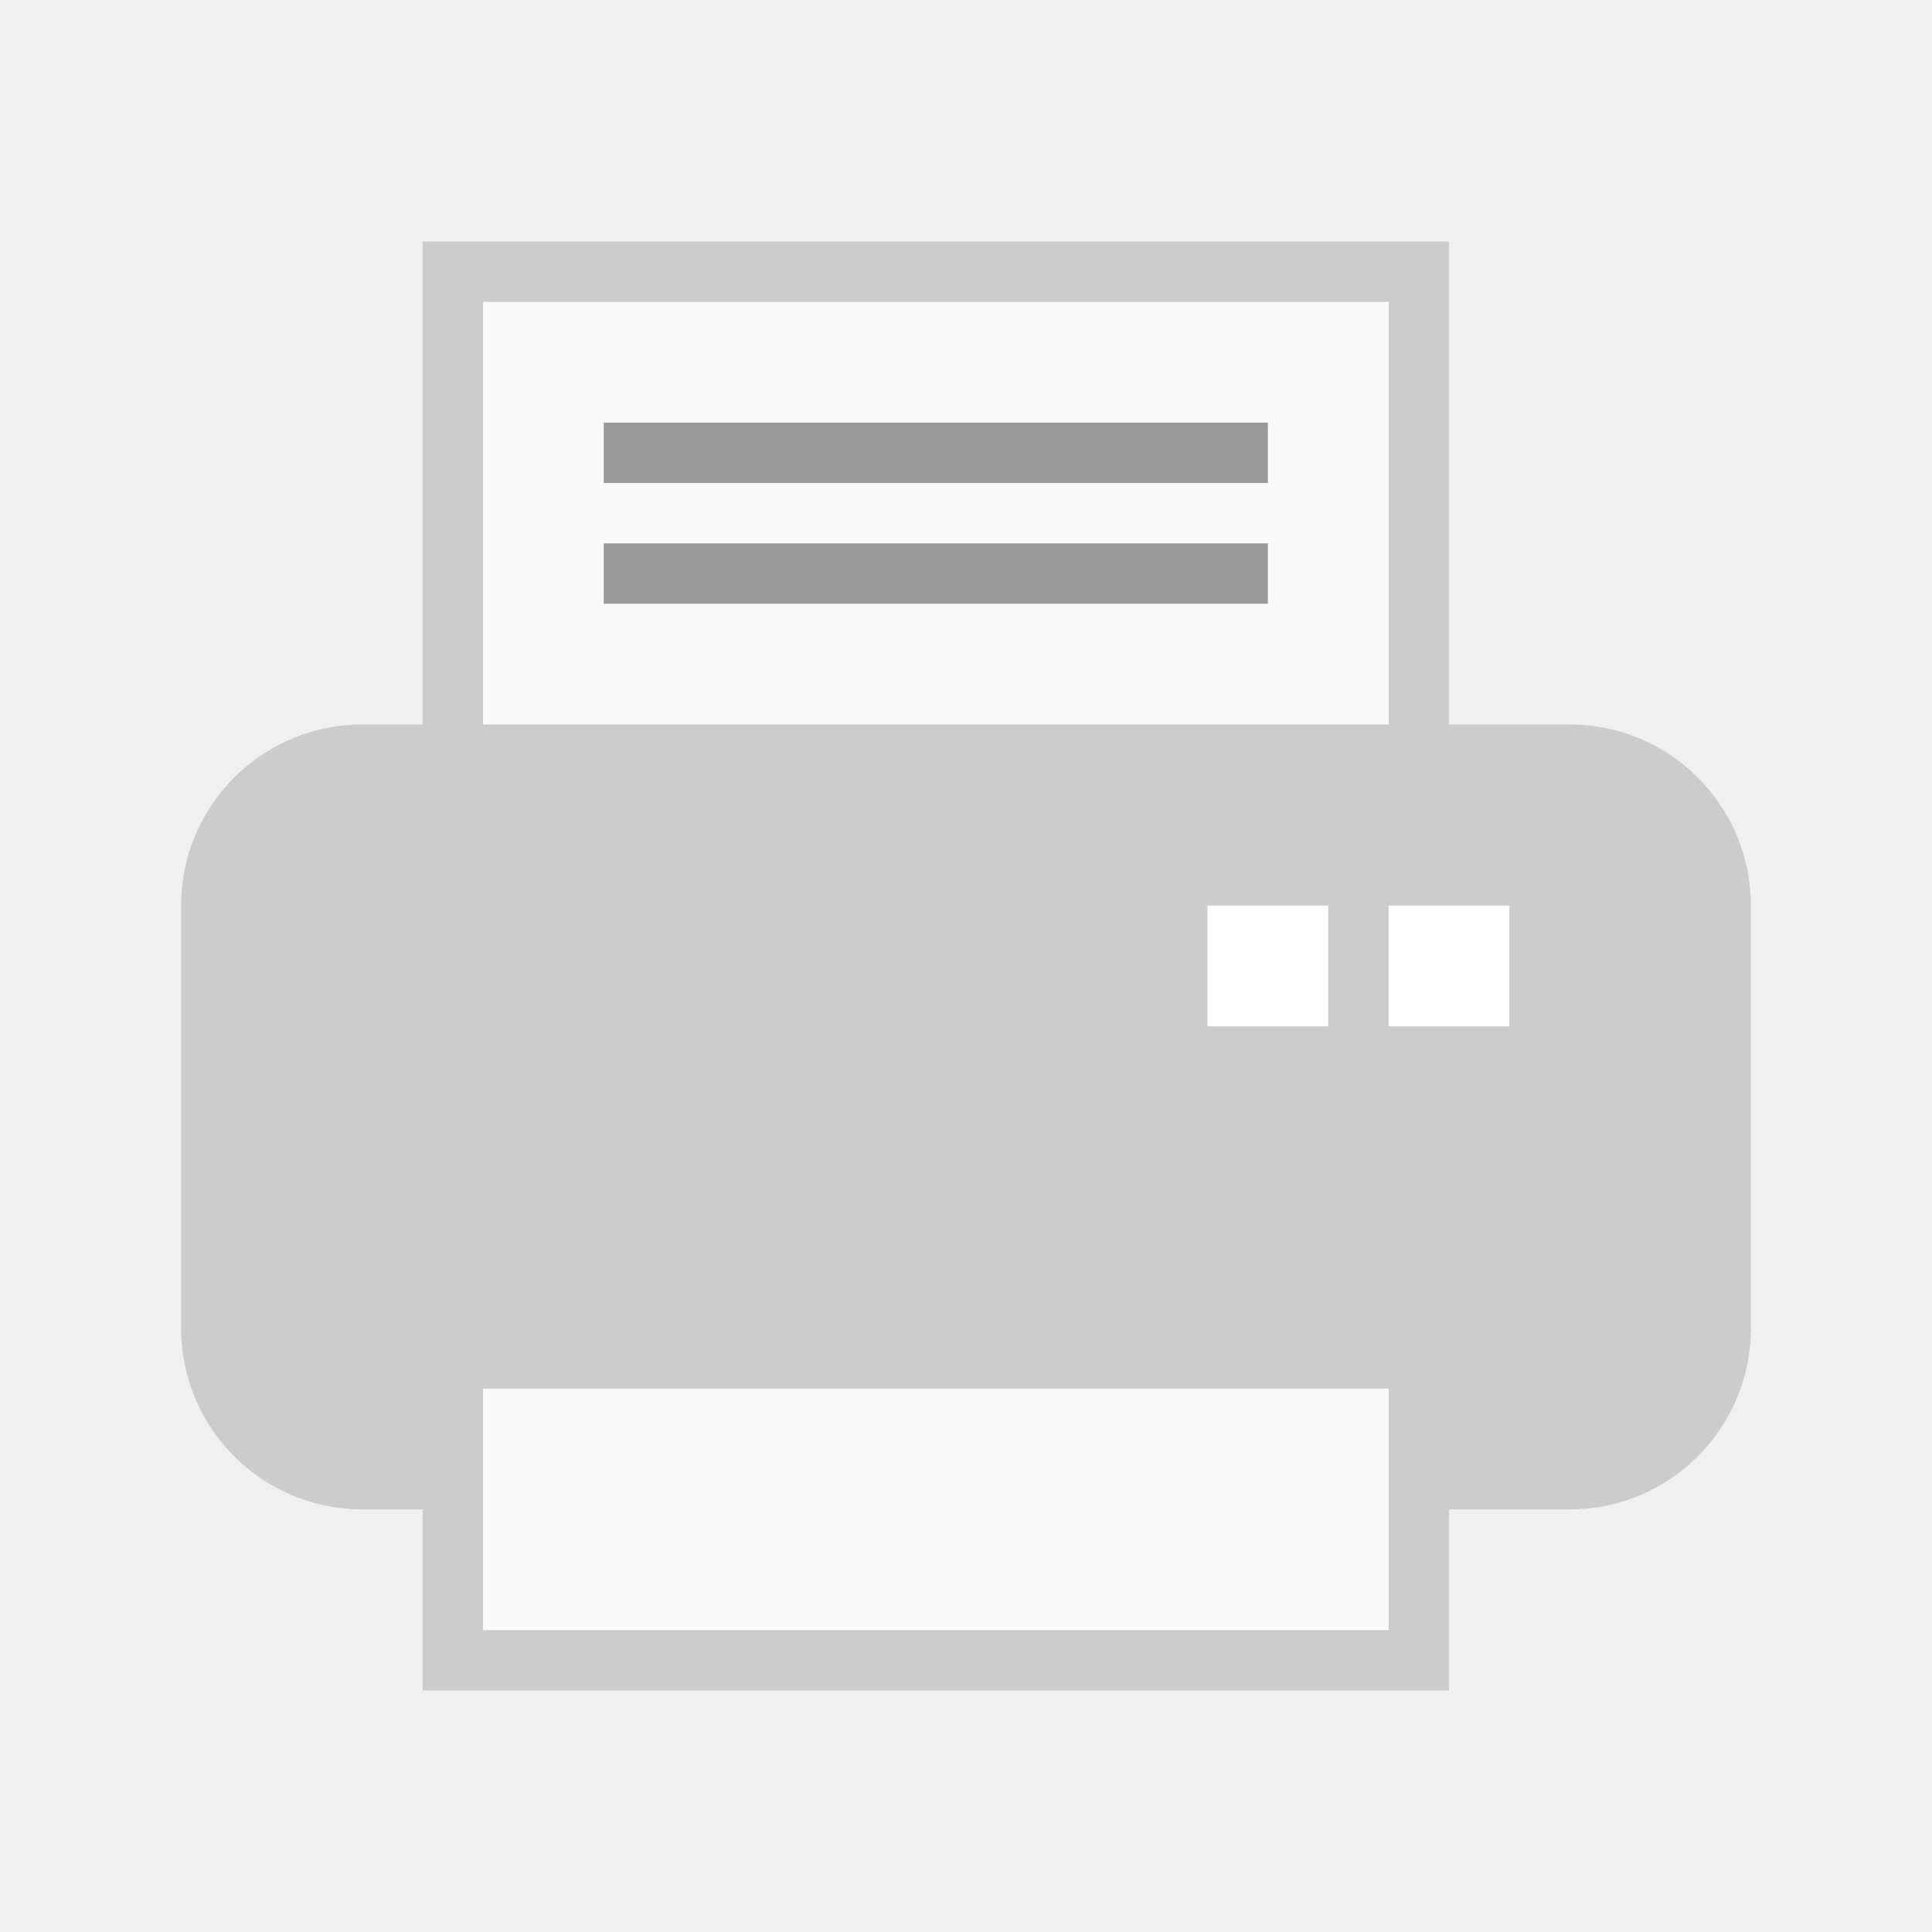
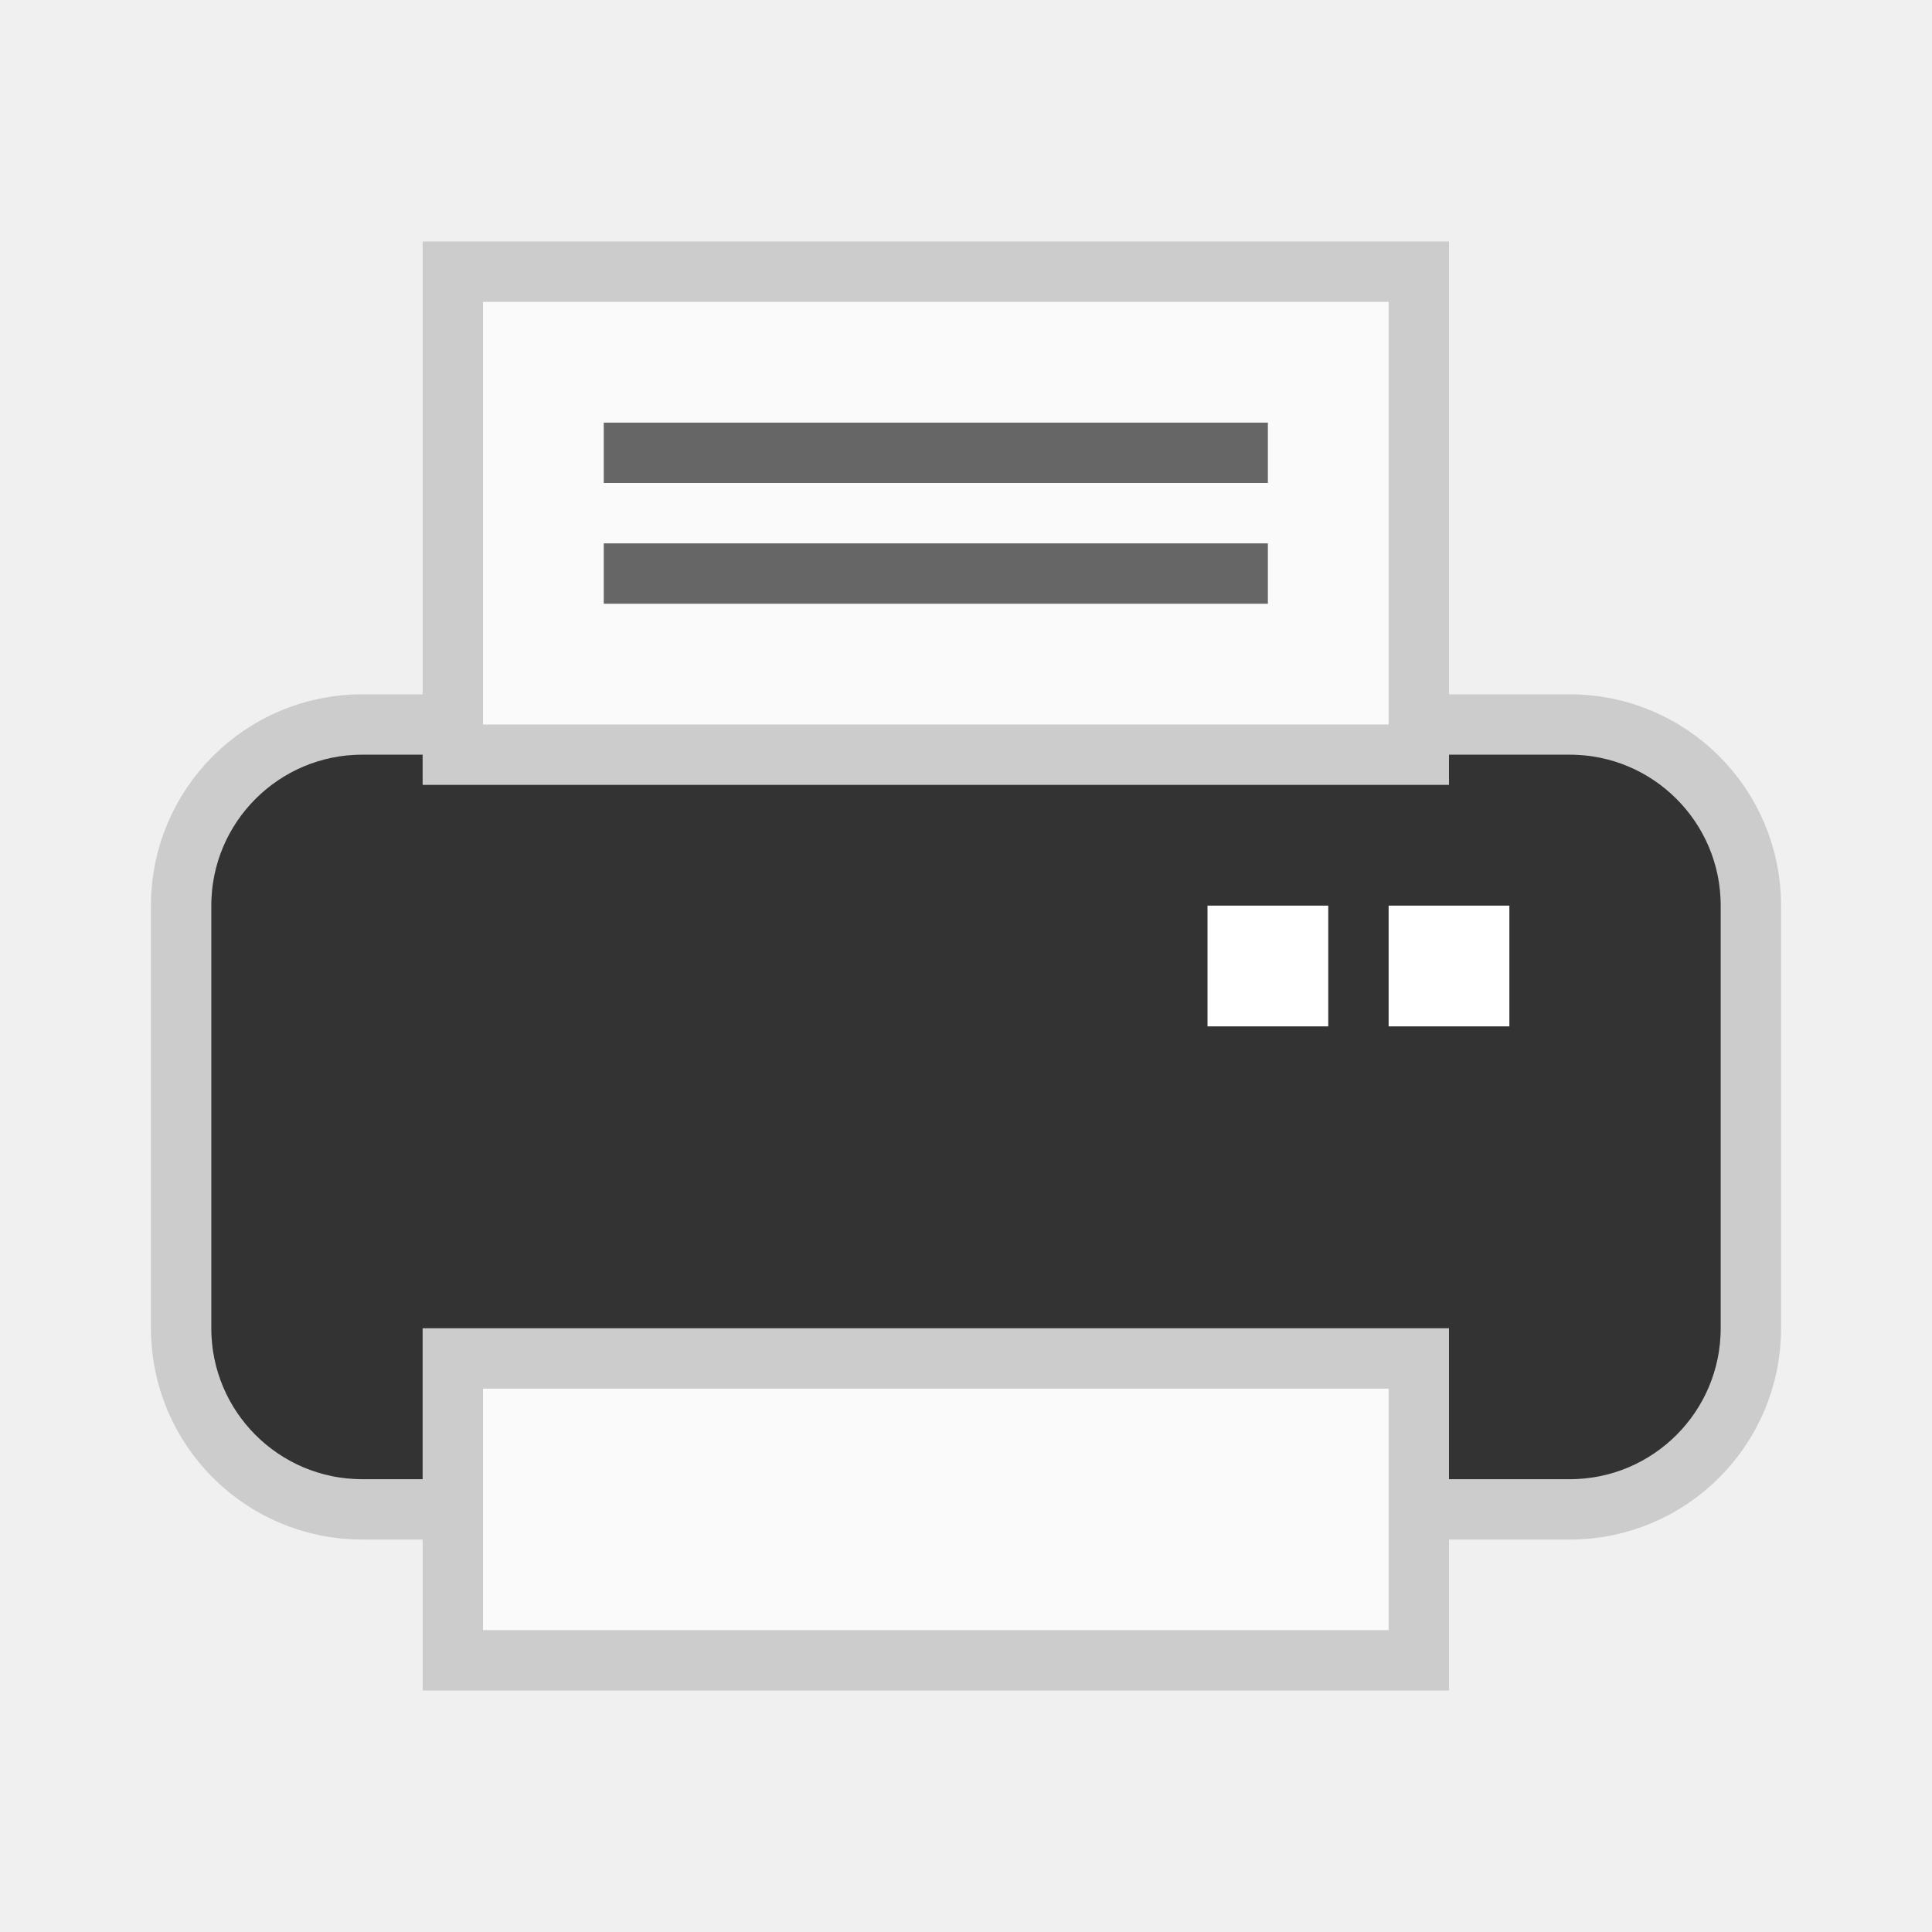
<svg xmlns="http://www.w3.org/2000/svg" version="1.1" width="32" height="32">
-   <rect style="fill:#cccccc;fill-opacity:1;stroke:none" height="13" width="26" x="3" y="12" rx="3" ry="3" />
+   <rect style="fill:#333333;fill-opacity:1;stroke:#cccccc;stroke-width:1;stroke-opacity:1" height="13" width="26" x="3" y="12" rx="3" ry="3" />
  <rect style="fill:#ffffff;fill-opacity:1;stroke:none" height="2" width="2" x="23" y="15" />
  <rect style="fill:#ffffff;fill-opacity:1;stroke:none" height="2" width="2" x="20" y="15" />
  <rect style="fill:#fafafa;fill-opacity:1;stroke:#cccccc;stroke-width:1;stroke-opacity:1" height="8" width="16" x="7.5" y="4.5" />
  <rect style="fill:#fafafa;fill-opacity:1;stroke:#cccccc;stroke-width:1;stroke-opacity:1" height="5" width="16" x="7.5" y="22.5" />
-   <line style="stroke:#999999;stroke-width:1;stroke-opacity:1" x1="10" y1="7.5" x2="21" y2="7.5" />
-   <line style="stroke:#999999;stroke-width:1;stroke-opacity:1" x1="10" y1="9.5" x2="21" y2="9.5" />
+   <line style="stroke:#666666;stroke-width:1;stroke-opacity:1" x1="10" y1="7.5" x2="21" y2="7.5" />
+   <line style="stroke:#666666;stroke-width:1;stroke-opacity:1" x1="10" y1="9.5" x2="21" y2="9.5" />
</svg>
